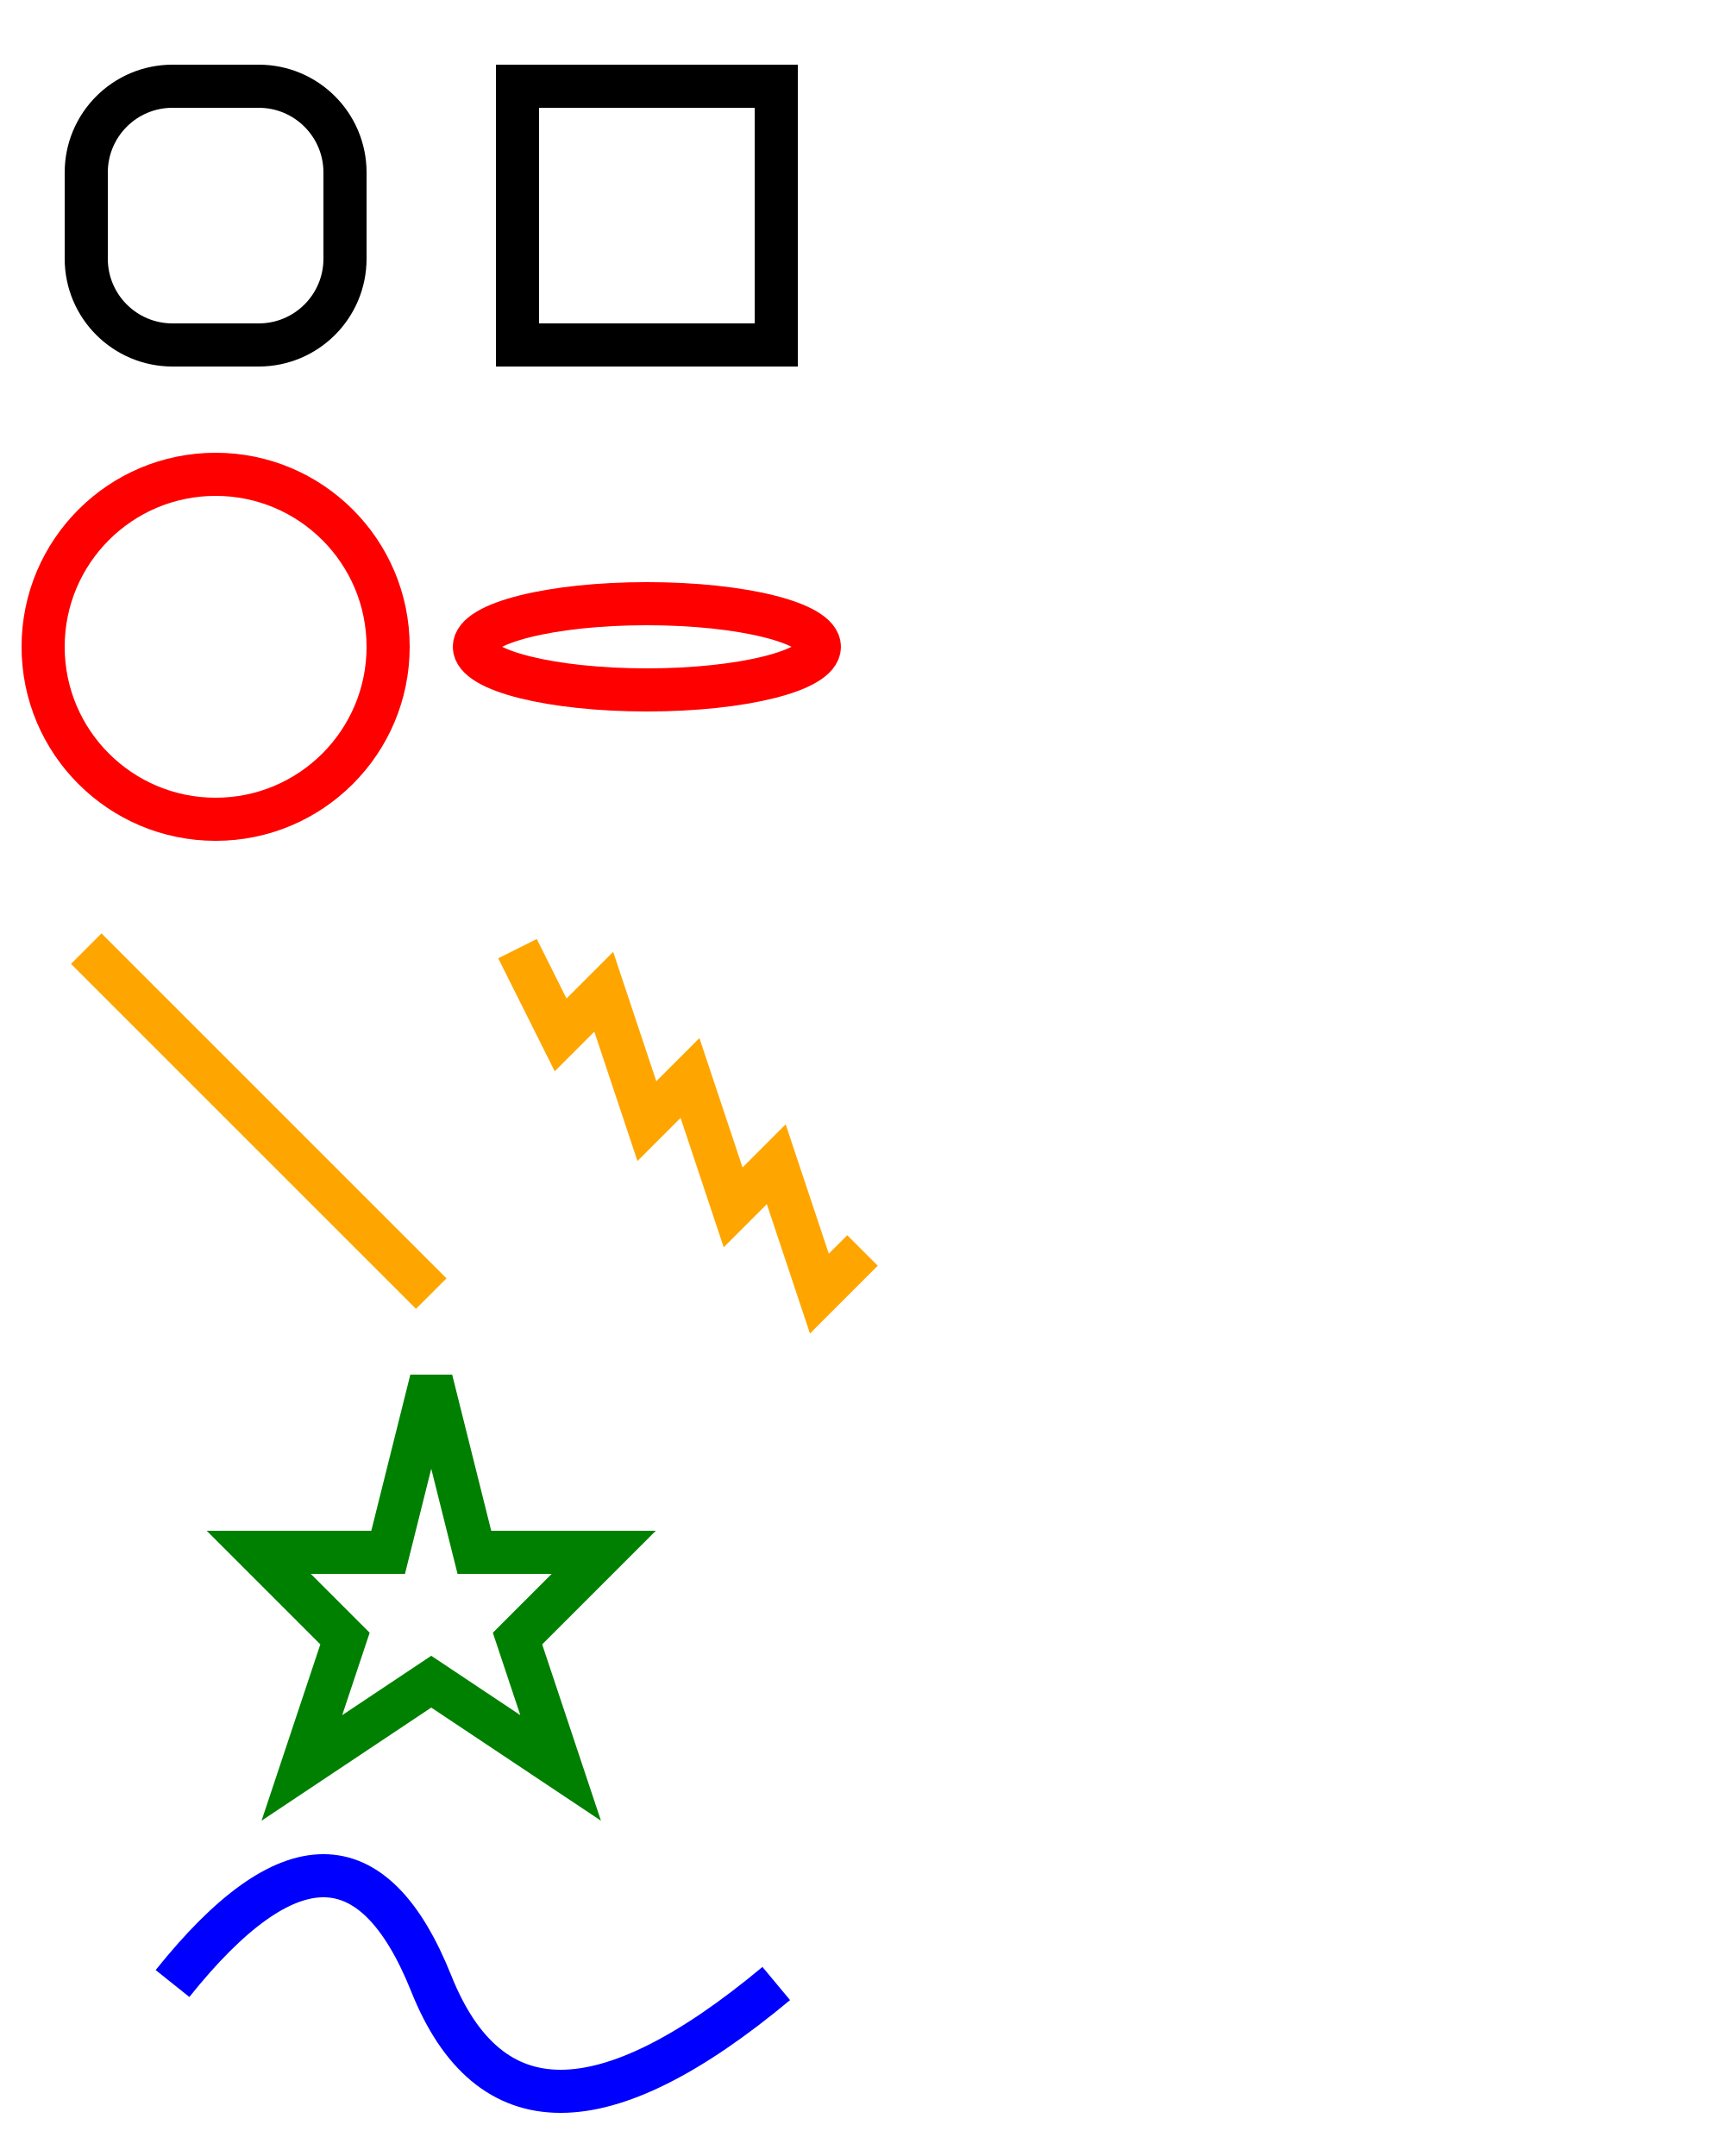
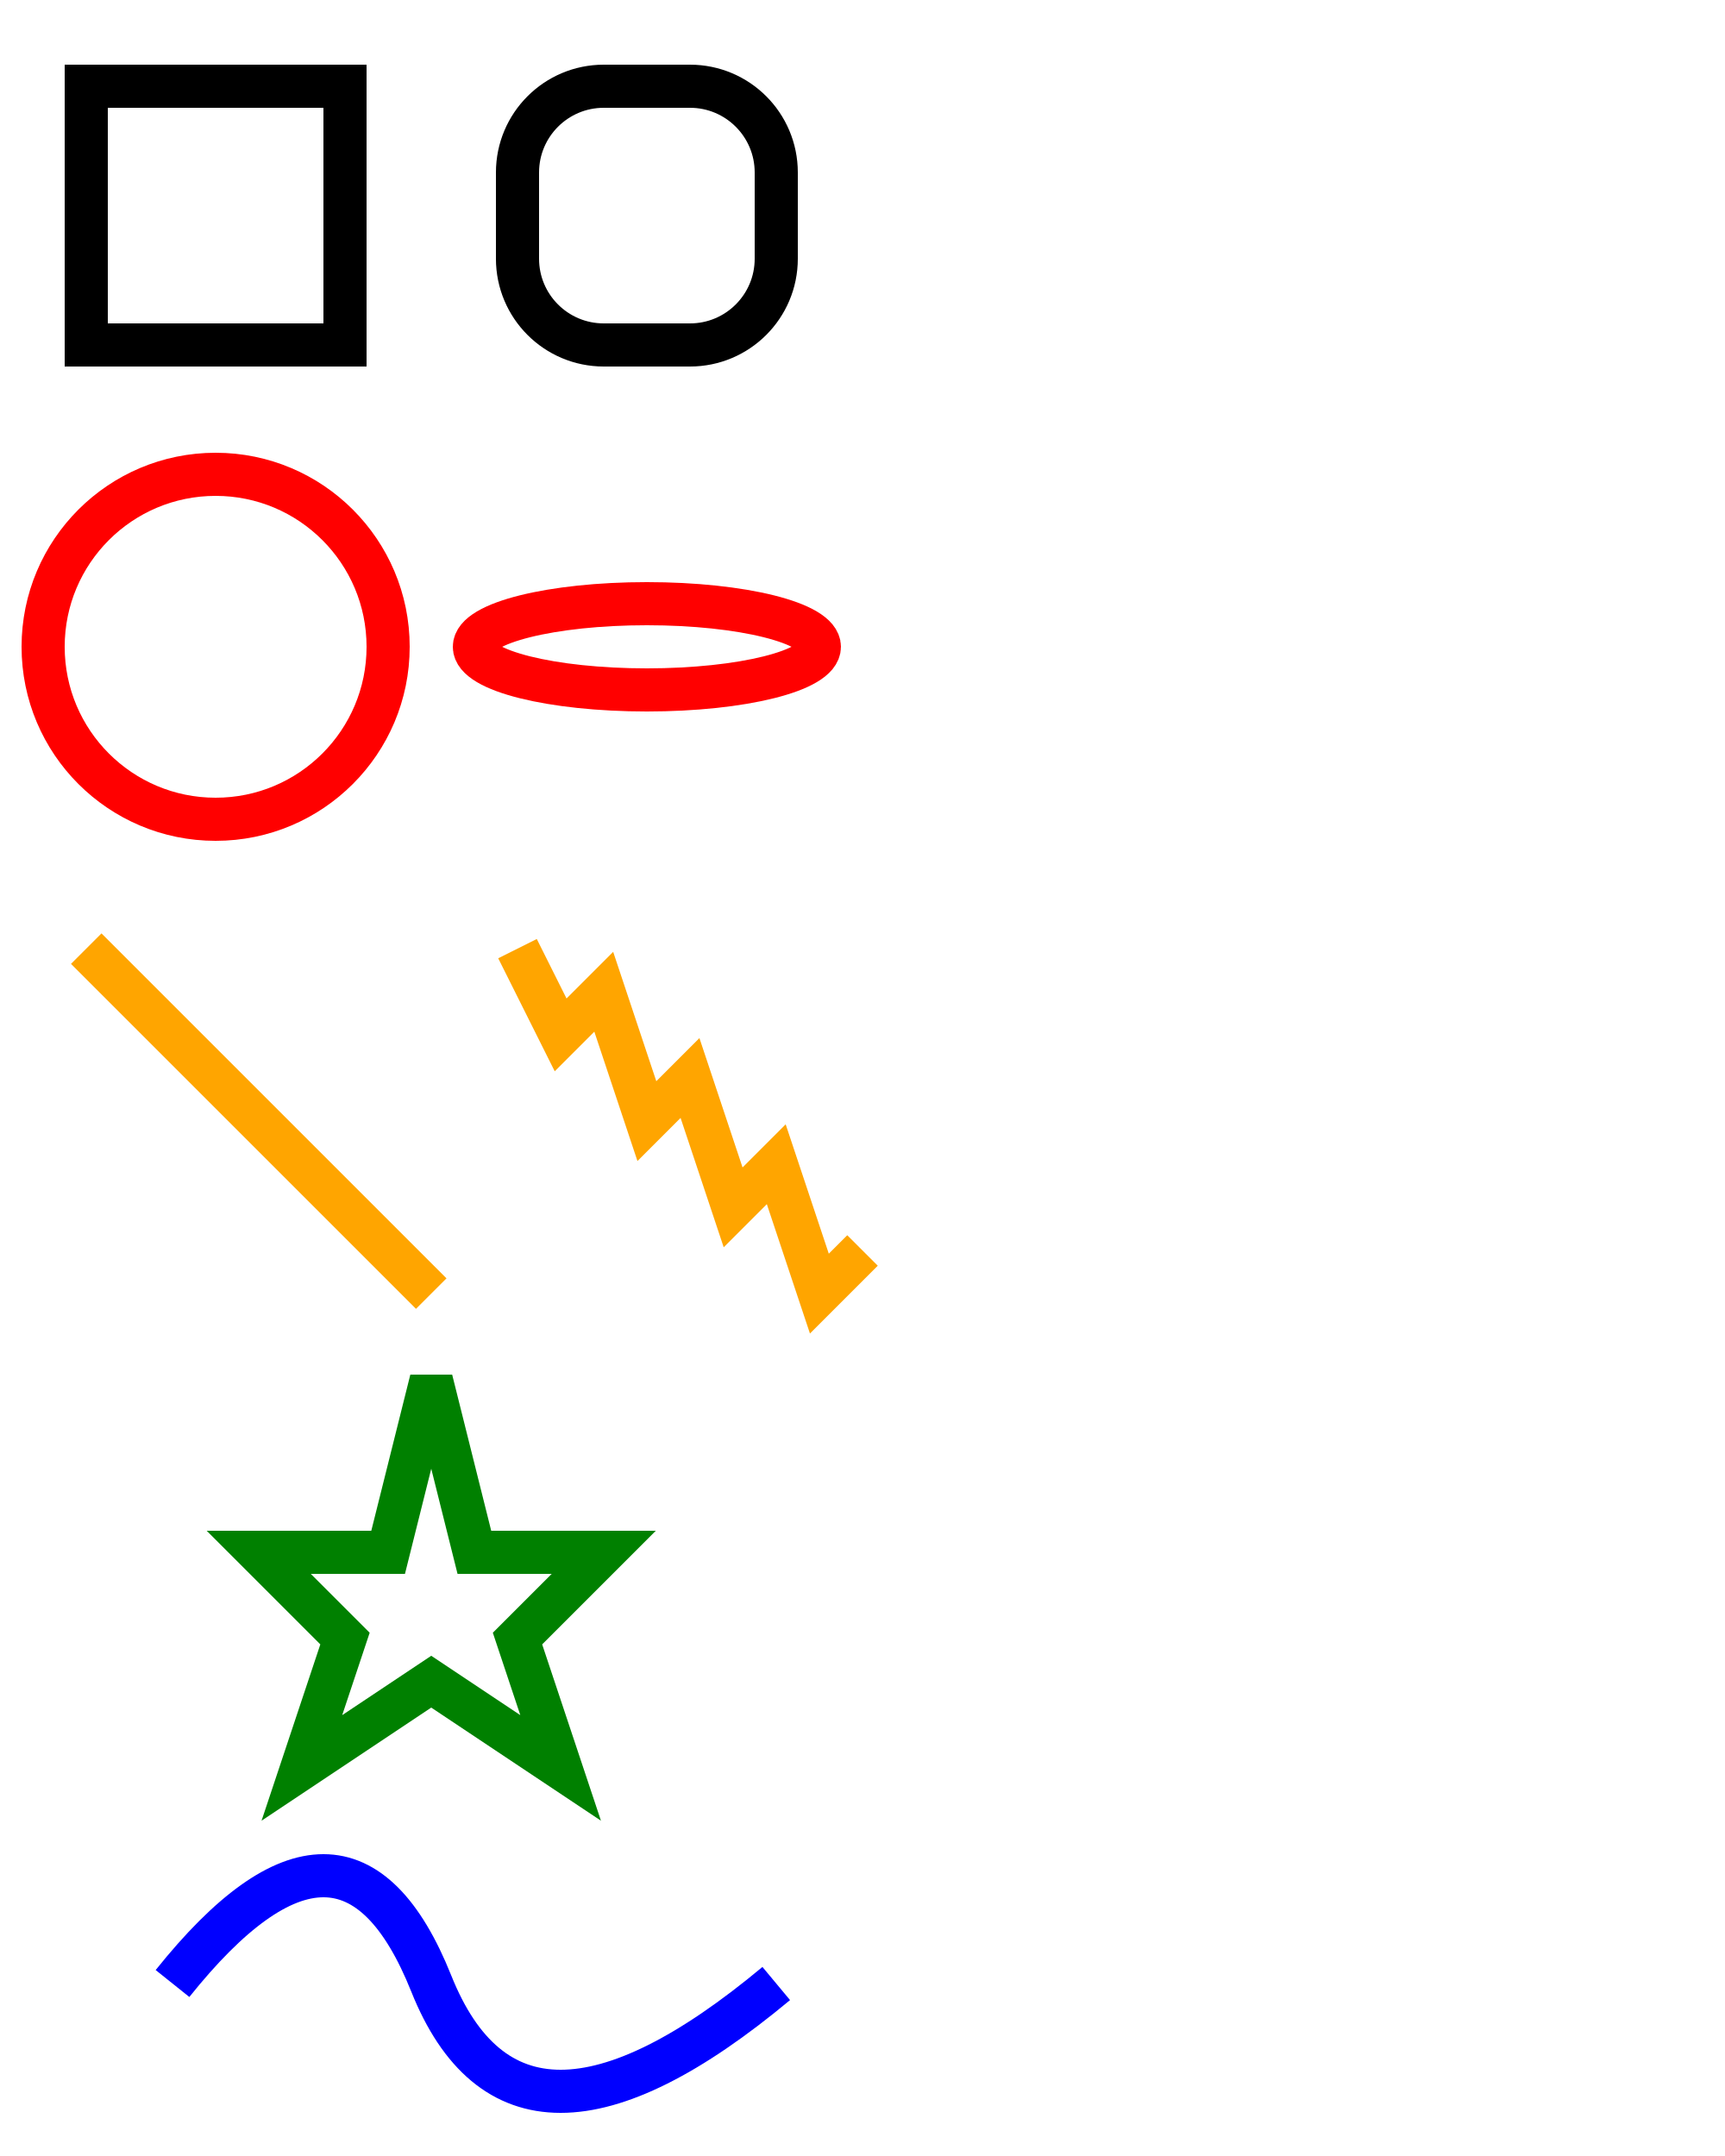
<svg xmlns="http://www.w3.org/2000/svg" width="200" height="250">
-   <rect x="60" y="10" width="30" height="30" stroke="black" stroke-width="5" fill="transparent" />
-   <rect x="10" y="10" width="30" height="30" rx="10" ry="10" stroke="black" stroke-width="5" fill="transparent" />
+   <rect x="10" y="10" width="30" height="30" stroke="black" stroke-width="5" fill="transparent" />
+   <rect x="10" y="10" width="30" height="30" rx="10" ry="10" stroke="black" stroke-width="5" fill="transparent" transform="translate(50)" />
  <circle cx="25" cy="75" r="20" stroke="red" stroke-width="5" fill="transparent" />
  <ellipse cx="75" cy="75" rx="20" ry="5" stroke="red" stroke-width="5" fill="transparent" />
  <line x1="10" y1="110" x2="50" y2="150" stroke="orange" stroke-width="5" fill="transparent" />
  <polyline points="60 110 65 120 70 115 75 130 80 125 85 140 90 135 95 150 100 145" stroke="orange" stroke-width="5" fill="transparent" />
  <polygon points="50 160 55 180 70 180 60 190 65 205 50 195 35 205 40 190 30 180 45 180" stroke="green" stroke-width="5" fill="transparent" />
  <path d="M20 230 Q40 205 50 230 T90 230" stroke="blue" stroke-width="5" fill="none" />
</svg>
